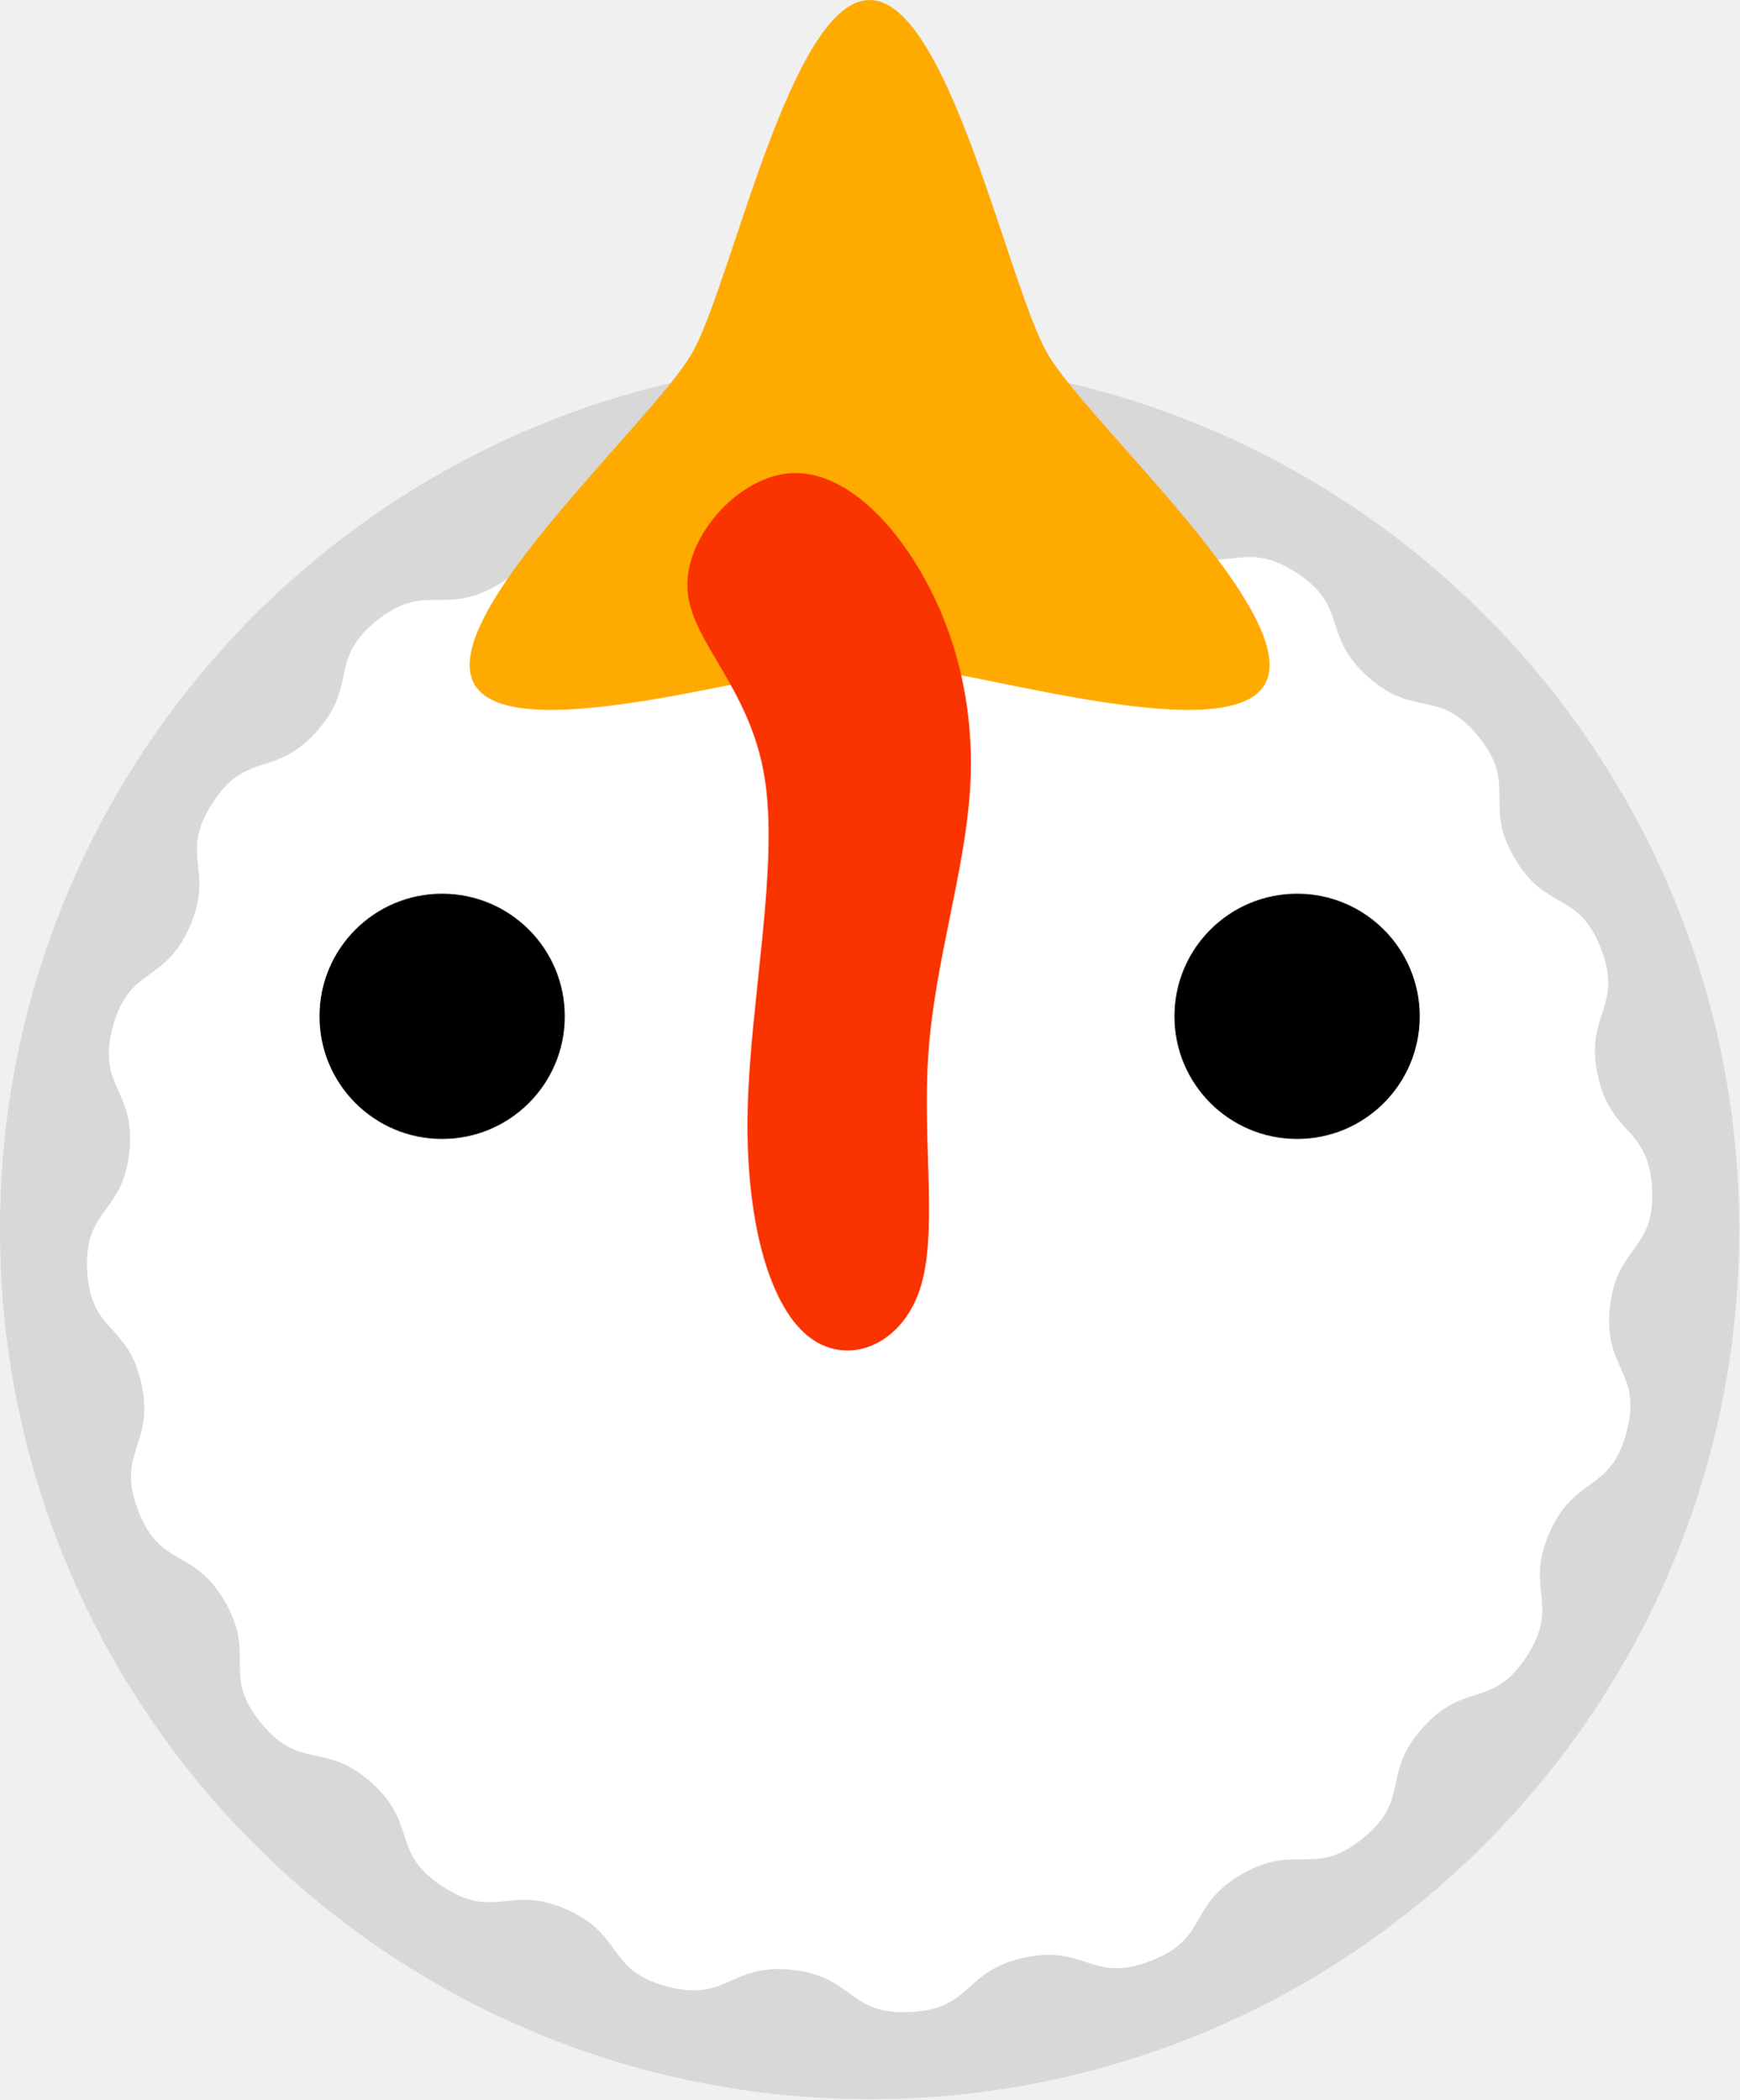
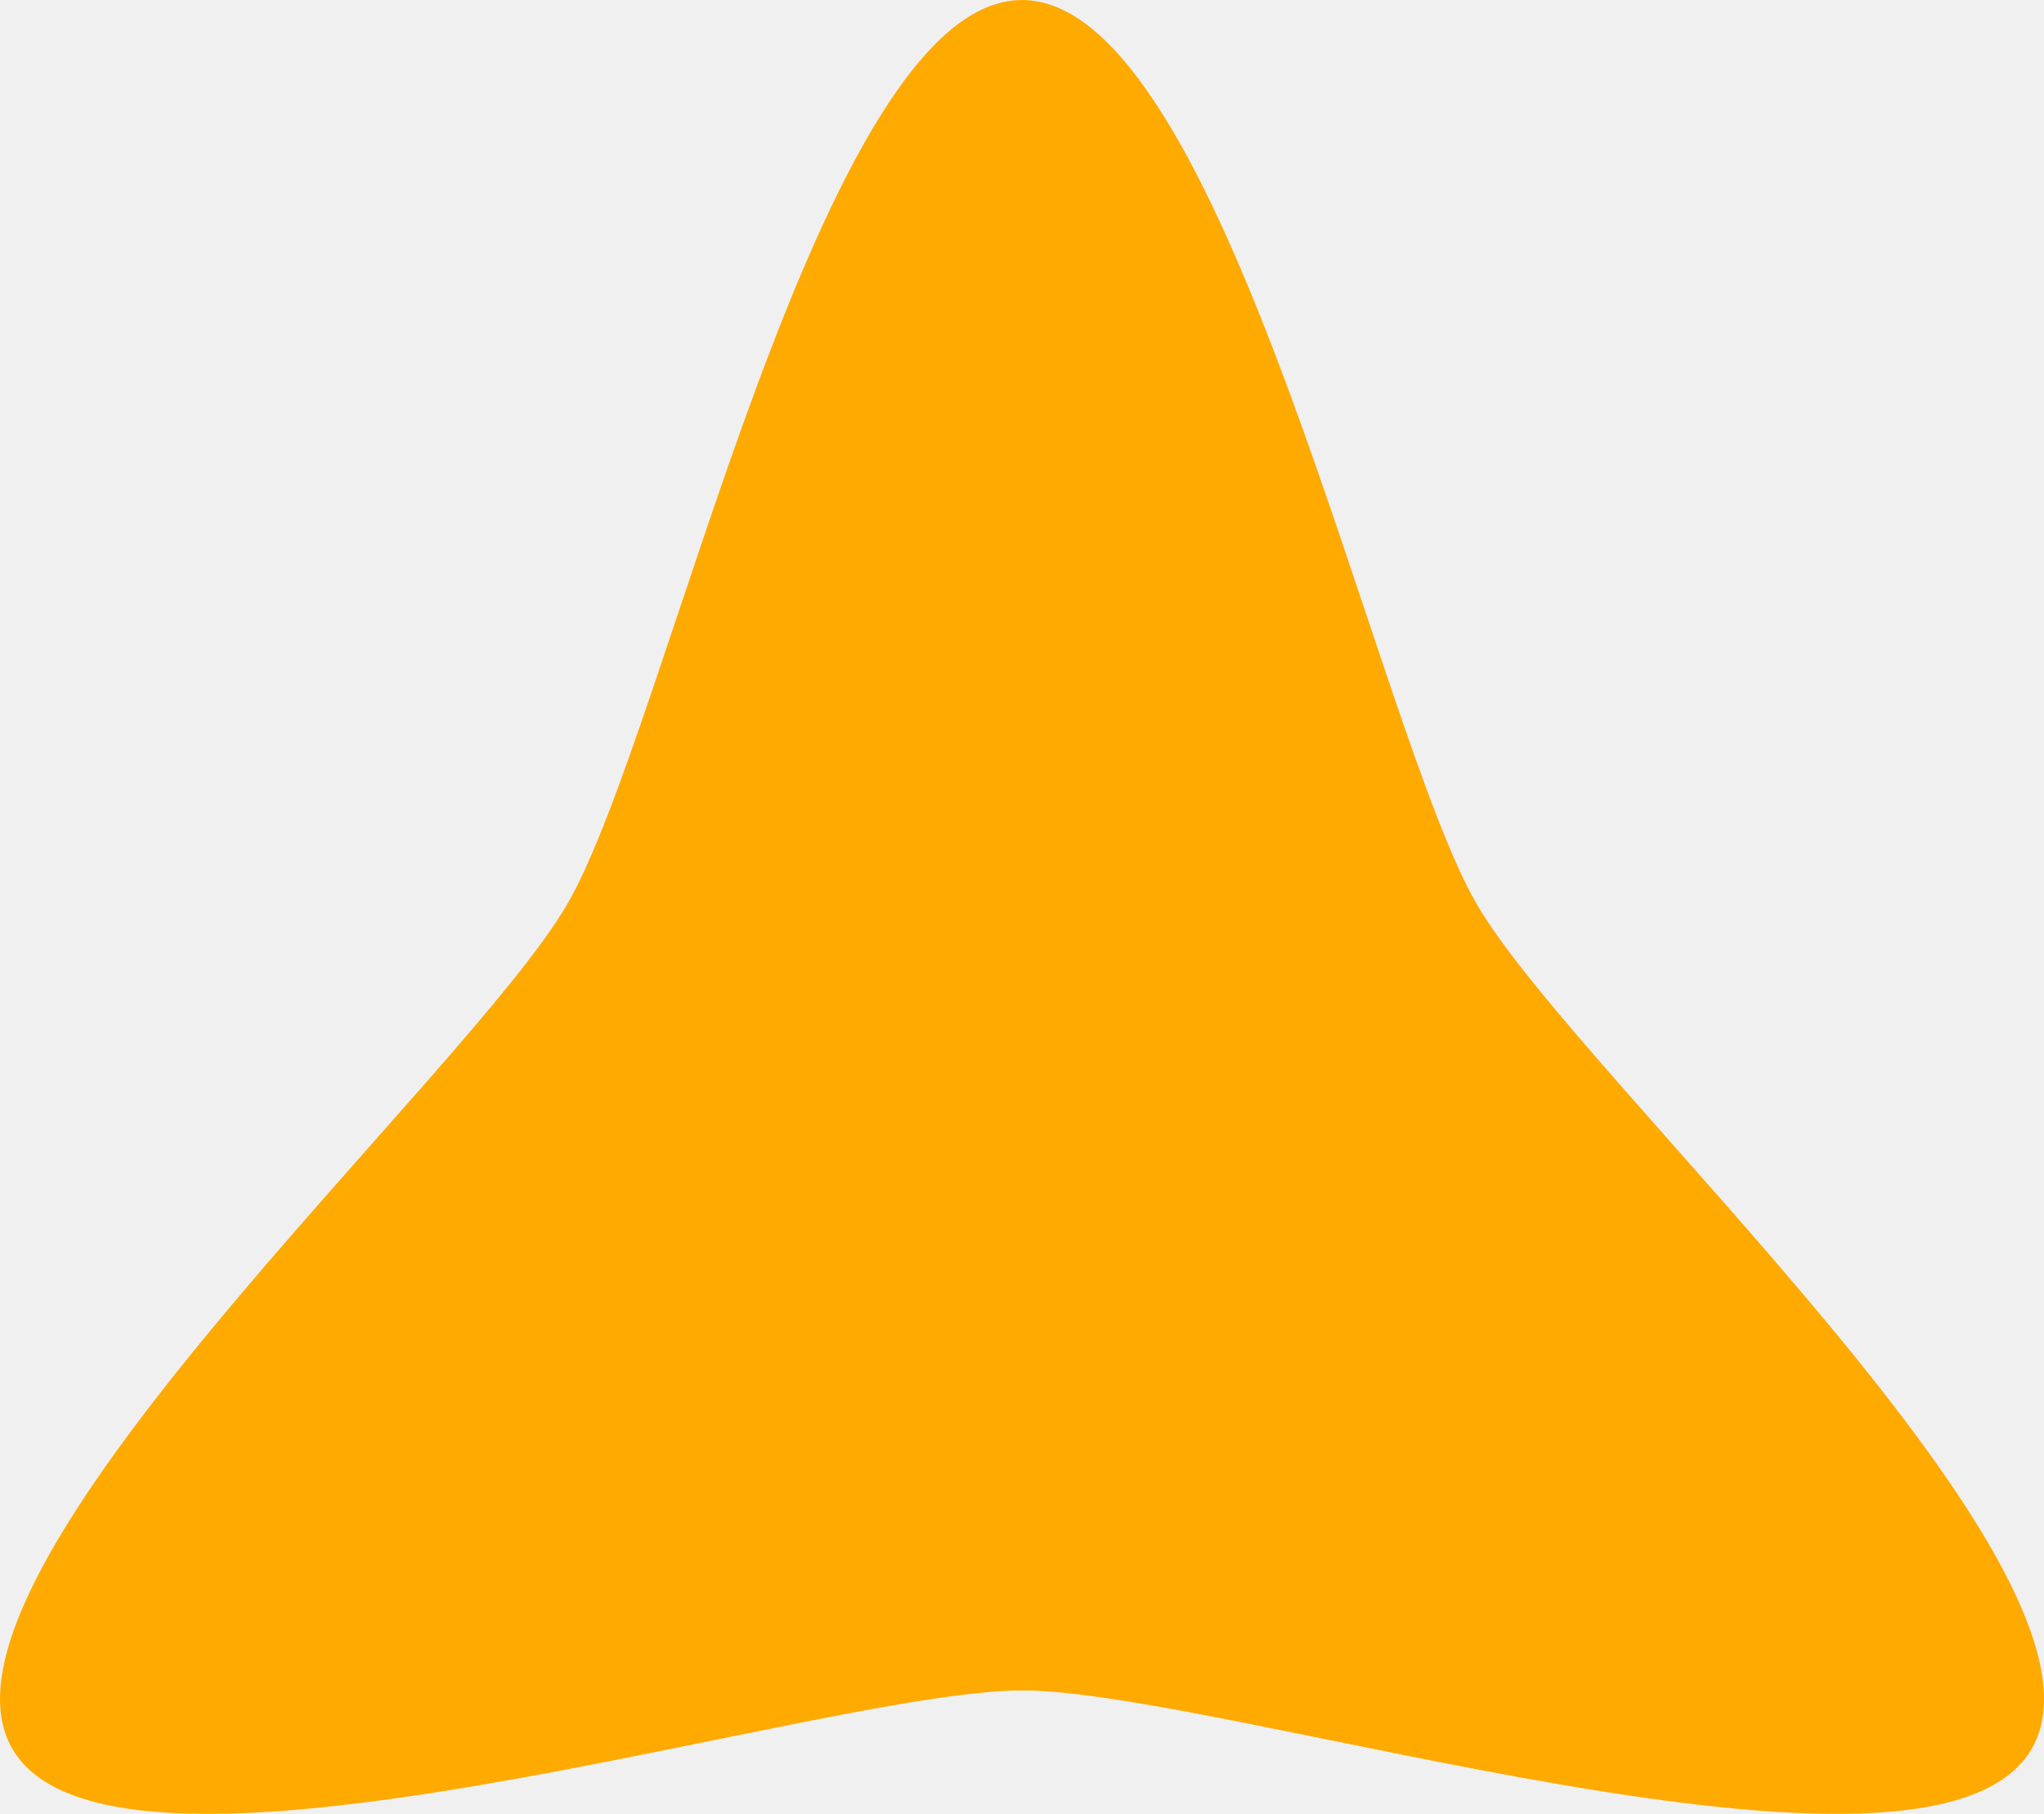
- <svg xmlns="http://www.w3.org/2000/svg" width="1000" height="1207.094" viewBox="0 0 264.583 319.377" version="1.1" id="svg1">
+ <svg xmlns="http://www.w3.org/2000/svg" width="459.944" height="408.213" viewBox="0 0 121.694 108.006" version="1.1" id="svg1">
  <defs id="defs1">
    </defs>
-   <g id="layer1" transform="translate(-93.54257,-38.74908)">
-     <circle style="fill:#d8d8d8;fill-opacity:1;stroke-width:0.31" id="path1" cx="-225.834" cy="225.834" r="132.292" transform="rotate(-90)" />
-     <path style="fill:#ffffff;fill-opacity:1;stroke:none;stroke-width:1.058" id="path5" d="m 157.517,78.928 c -1.169,4.364 -3.669,3.037 -5.507,7.165 -1.838,4.128 0.821,5.097 -1.64,8.886 -2.461,3.789 -4.428,1.755 -7.451,5.112 -3.023,3.358 -0.794,5.101 -4.306,7.945 -3.511,2.843 -4.753,0.3 -8.666,2.56 -3.913,2.259 -2.332,4.606 -6.55,6.226 -4.218,1.619 -4.614,-1.183 -9.033,-0.244 -4.42,0.939 -3.641,3.66 -8.153,3.897 -4.512,0.236 -4.022,-2.551 -8.516,-3.023 -4.493,-0.472 -4.594,2.356 -8.958,1.187 -4.364,-1.169 -3.037,-3.669 -7.165,-5.507 -4.128,-1.838 -5.097,0.821 -8.886,-1.64 -3.789,-2.461 -1.755,-4.428 -5.112,-7.451 -3.358,-3.023 -5.101,-0.794 -7.945,-4.306 -2.843,-3.511 -0.3,-4.753 -2.56,-8.666 -2.259,-3.913 -4.606,-2.332 -6.226,-6.55 -1.619,-4.218 1.183,-4.614 0.244,-9.033 -0.939,-4.42 -3.66,-3.641 -3.897,-8.153 -0.236,-4.512 2.551,-4.022 3.023,-8.516 0.472,-4.493 -2.356,-4.594 -1.187,-8.958 1.169,-4.364 3.669,-3.037 5.507,-7.165 1.838,-4.128 -0.821,-5.097 1.64,-8.886 2.461,-3.789 4.428,-1.755 7.451,-5.112 3.023,-3.358 0.794,-5.101 4.306,-7.945 3.511,-2.843 4.753,-0.3 8.666,-2.56 3.913,-2.259 2.332,-4.606 6.55,-6.226 4.218,-1.619 4.614,1.183 9.033,0.244 4.42,-0.939 3.641,-3.66 8.153,-3.897 4.512,-0.236 4.022,2.551 8.516,3.023 4.493,0.472 4.594,-2.356 8.958,-1.187 4.364,1.169 3.037,3.669 7.165,5.507 4.128,1.838 5.097,-0.821 8.886,1.64 3.789,2.461 1.755,4.428 5.112,7.451 3.358,3.023 5.101,0.794 7.945,4.306 2.843,3.511 0.3,4.753 2.56,8.666 2.259,3.913 4.606,2.332 6.226,6.55 1.619,4.218 -1.183,4.614 -0.244,9.033 0.939,4.42 3.66,3.641 3.897,8.153 0.236,4.512 -2.551,4.022 -3.023,8.516 -0.472,4.493 2.356,4.594 1.187,8.958 z" transform="matrix(0,-2.122491,2.122491,0,89.16052,445.0279)" />
-     <path style="fill:#ffaa00;fill-opacity:1;stroke:none;stroke-width:1.058" id="path2" d="m 356.546,141.369 c 0,12.043 -43.369,21.031 -53.799,27.053 -10.43,6.022 -39.898,39.086 -50.328,33.065 -10.43,-6.022 3.471,-48.074 3.471,-60.117 0,-12.043 -13.901,-54.096 -3.471,-60.117 10.43,-6.022 39.898,27.043 50.328,33.065 10.43,6.022 53.799,15.009 53.799,27.053 z" transform="rotate(-90,239.8802,155.4152)" />
-     <path style="fill:#000000;fill-opacity:1;stroke:none;stroke-width:1.058" id="path3" d="m 253.213,141.266 c 0,10.304 -8.353,18.658 -18.658,18.658 -10.304,0 -18.658,-8.353 -18.658,-18.658 0,-10.304 8.353,-18.658 18.658,-18.658 10.304,0 18.658,8.353 18.658,18.658 z m 0,130.07 c 0,-10.304 -8.353,-18.658 -18.658,-18.658 -10.304,0 -18.658,8.353 -18.658,18.658 0,10.304 8.353,18.658 18.658,18.658 10.304,0 18.658,-8.353 18.658,-18.658 z" transform="rotate(-90,223.7335,204.2003)" />
-     <path style="fill:#f93400;fill-opacity:1;stroke:none;stroke-width:1.058" d="m 288.583,169.842 c -7.882,0.535 -14.741,9.433 -28.314,11.691 -13.573,2.258 -33.859,-2.124 -50.517,-2.538 -16.659,-0.414 -29.689,3.14 -34.576,9.063 -4.887,5.923 -1.629,14.215 6.926,17.096 8.555,2.881 22.406,0.351 36.144,1.34 13.738,0.989 27.36,5.498 39.833,6.319 12.473,0.821 23.794,-2.046 32.968,-7.303 9.175,-5.257 16.202,-12.902 15.263,-20.639 -0.939,-7.737 -9.844,-15.565 -17.726,-15.03 z" id="path4" transform="rotate(-90,222.7047,194.4138)" />
+   <g id="layer1" transform="translate(-164.9875,-38.74908)">
+     <circle style="display:none;fill:#d8d8d8;fill-opacity:1;stroke-width:0.31" id="path1" cx="-225.834" cy="225.834" r="132.292" transform="rotate(-90)" />
+     <path style="display:none;fill:#ffffff;fill-opacity:1;stroke:none;stroke-width:1.058" id="path5" d="m 157.517,78.928 c -1.169,4.364 -3.669,3.037 -5.507,7.165 -1.838,4.128 0.821,5.097 -1.64,8.886 -2.461,3.789 -4.428,1.755 -7.451,5.112 -3.023,3.358 -0.794,5.101 -4.306,7.945 -3.511,2.843 -4.753,0.3 -8.666,2.56 -3.913,2.259 -2.332,4.606 -6.55,6.226 -4.218,1.619 -4.614,-1.183 -9.033,-0.244 -4.42,0.939 -3.641,3.66 -8.153,3.897 -4.512,0.236 -4.022,-2.551 -8.516,-3.023 -4.493,-0.472 -4.594,2.356 -8.958,1.187 -4.364,-1.169 -3.037,-3.669 -7.165,-5.507 -4.128,-1.838 -5.097,0.821 -8.886,-1.64 -3.789,-2.461 -1.755,-4.428 -5.112,-7.451 -3.358,-3.023 -5.101,-0.794 -7.945,-4.306 -2.843,-3.511 -0.3,-4.753 -2.56,-8.666 -2.259,-3.913 -4.606,-2.332 -6.226,-6.55 -1.619,-4.218 1.183,-4.614 0.244,-9.033 -0.939,-4.42 -3.66,-3.641 -3.897,-8.153 -0.236,-4.512 2.551,-4.022 3.023,-8.516 0.472,-4.493 -2.356,-4.594 -1.187,-8.958 1.169,-4.364 3.669,-3.037 5.507,-7.165 1.838,-4.128 -0.821,-5.097 1.64,-8.886 2.461,-3.789 4.428,-1.755 7.451,-5.112 3.023,-3.358 0.794,-5.101 4.306,-7.945 3.511,-2.843 4.753,-0.3 8.666,-2.56 3.913,-2.259 2.332,-4.606 6.55,-6.226 4.218,-1.619 4.614,1.183 9.033,0.244 4.42,-0.939 3.641,-3.66 8.153,-3.897 4.512,-0.236 4.022,2.551 8.516,3.023 4.493,0.472 4.594,-2.356 8.958,-1.187 4.364,1.169 3.037,3.669 7.165,5.507 4.128,1.838 5.097,-0.821 8.886,1.64 3.789,2.461 1.755,4.428 5.112,7.451 3.358,3.023 5.101,0.794 7.945,4.306 2.843,3.511 0.3,4.753 2.56,8.666 2.259,3.913 4.606,2.332 6.226,6.55 1.619,4.218 -1.183,4.614 -0.244,9.033 0.939,4.42 3.66,3.641 3.897,8.153 0.236,4.512 -2.551,4.022 -3.023,8.516 -0.472,4.493 2.356,4.594 1.187,8.958 z" transform="matrix(0,-2.122491,2.122491,0,89.16052,445.0279)" />
+     <path style="display:inline;fill:#ffaa00;fill-opacity:1;stroke:none;stroke-width:1.058" id="path2" d="m 356.546,141.369 c 0,12.043 -43.369,21.031 -53.799,27.053 -10.43,6.022 -39.898,39.086 -50.328,33.065 -10.43,-6.022 3.471,-48.074 3.471,-60.117 0,-12.043 -13.901,-54.096 -3.471,-60.117 10.43,-6.022 39.898,27.043 50.328,33.065 10.43,6.022 53.799,15.009 53.799,27.053 z" transform="rotate(-90,239.8802,155.4152)" />
+     <path style="display:none;fill:#f93400;fill-opacity:1;stroke:none;stroke-width:1.058" d="m 288.583,169.842 c -7.882,0.535 -14.741,9.433 -28.314,11.691 -13.573,2.258 -33.859,-2.124 -50.517,-2.538 -16.659,-0.414 -29.689,3.14 -34.576,9.063 -4.887,5.923 -1.629,14.215 6.926,17.096 8.555,2.881 22.406,0.351 36.144,1.34 13.738,0.989 27.36,5.498 39.833,6.319 12.473,0.821 23.794,-2.046 32.968,-7.303 9.175,-5.257 16.202,-12.902 15.263,-20.639 -0.939,-7.737 -9.844,-15.565 -17.726,-15.03 z" id="path4" transform="rotate(-90,222.7047,194.4138)" />
  </g>
</svg>
